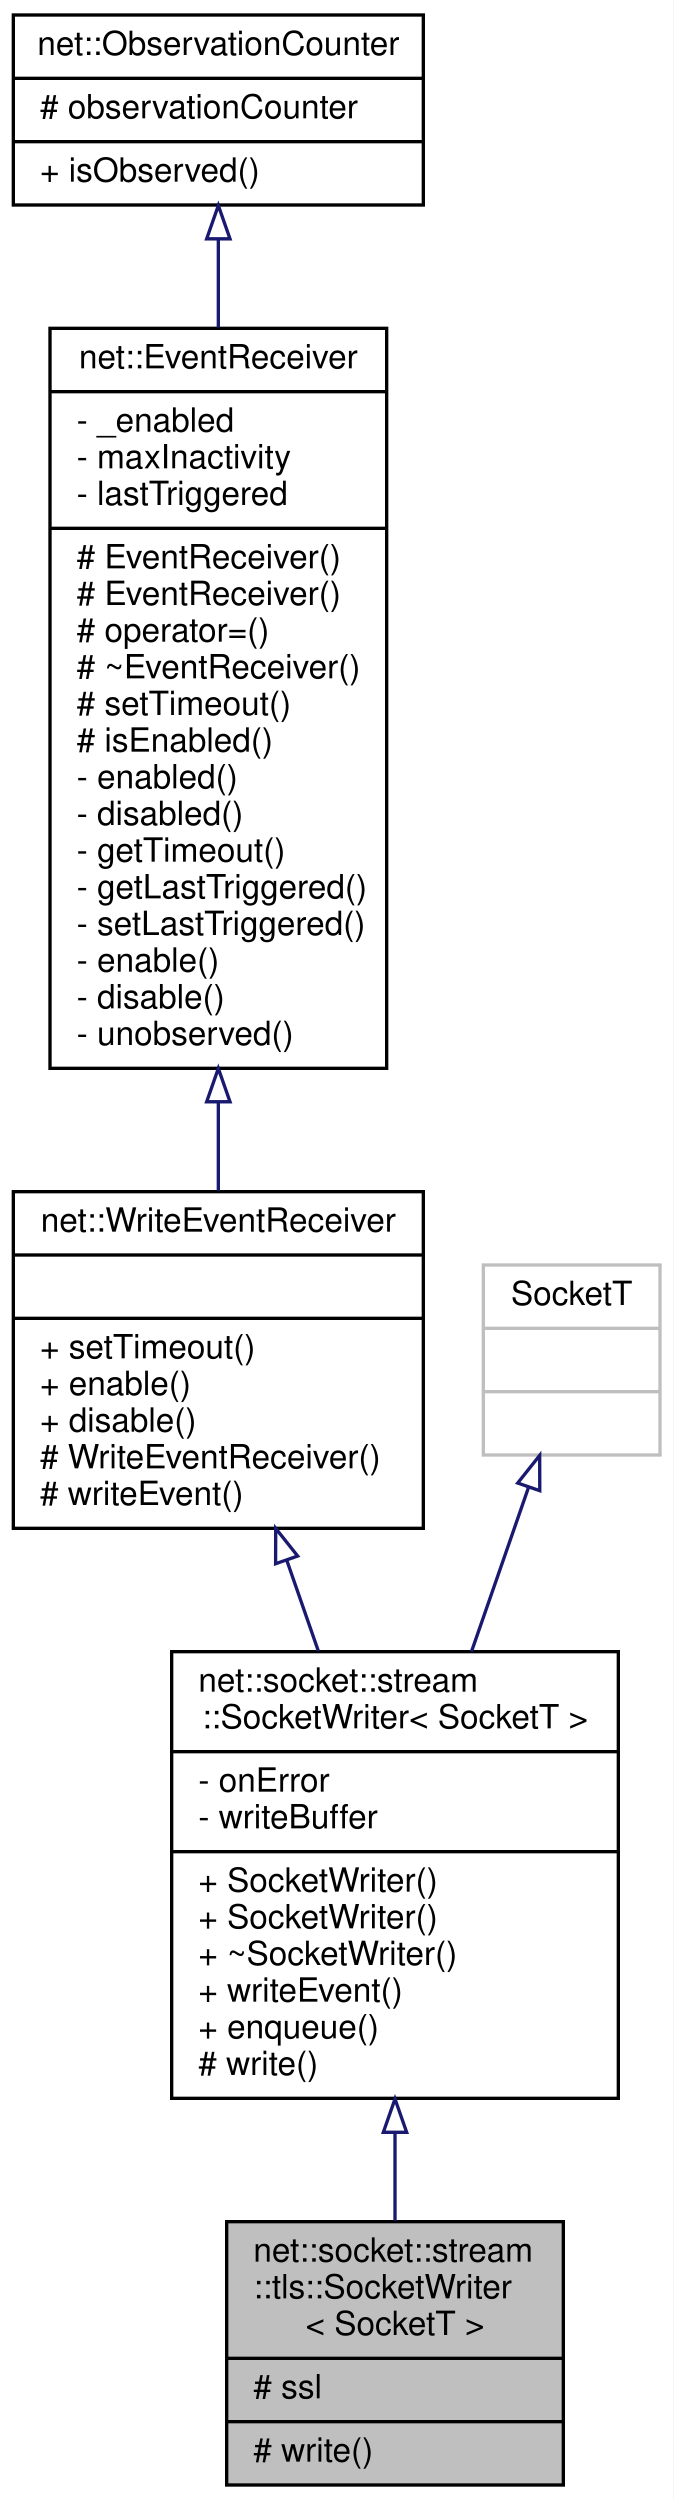
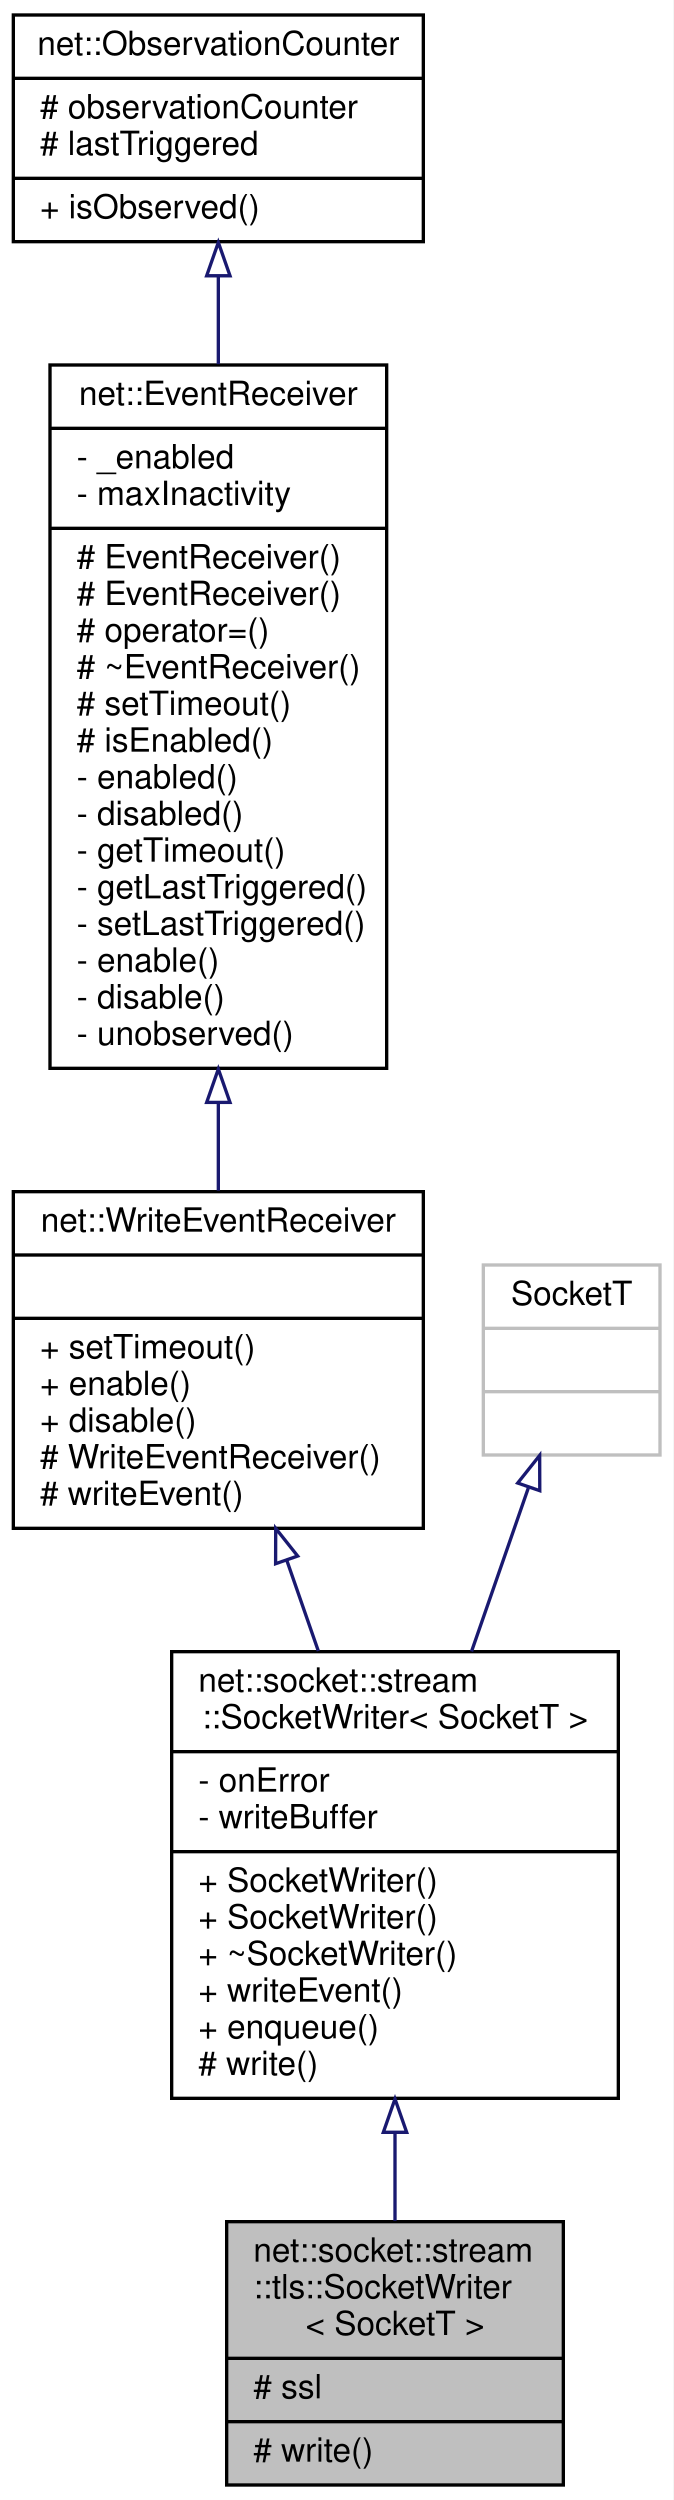
<svg xmlns="http://www.w3.org/2000/svg" xmlns:xlink="http://www.w3.org/1999/xlink" width="202pt" height="750pt" viewBox="0.00 0.00 202.00 750.00">
  <g id="graph0" class="graph" transform="scale(1 1) rotate(0) translate(4 746)">
    <polygon fill="white" stroke="transparent" points="-4,4 -4,-746 198,-746 198,4 -4,4" />
    <g id="node1" class="node">
      <g id="a_node1">
        <a xlink:title=" ">
          <polygon fill="#bfbfbf" stroke="black" points="64,-0.5 64,-79.5 165,-79.5 165,-0.5 64,-0.5" />
          <text text-anchor="start" x="72" y="-67.5" font-family="Helvetica,sans-Serif" font-size="10.00">net::socket::stream</text>
          <text text-anchor="start" x="72" y="-56.5" font-family="Helvetica,sans-Serif" font-size="10.00">::tls::SocketWriter</text>
          <text text-anchor="middle" x="114.5" y="-45.5" font-family="Helvetica,sans-Serif" font-size="10.00">&lt; SocketT &gt;</text>
          <polyline fill="none" stroke="black" points="64,-38.5 165,-38.5 " />
          <text text-anchor="start" x="72" y="-26.5" font-family="Helvetica,sans-Serif" font-size="10.00"># ssl</text>
          <polyline fill="none" stroke="black" points="64,-19.5 165,-19.5 " />
          <text text-anchor="start" x="72" y="-7.5" font-family="Helvetica,sans-Serif" font-size="10.00"># write()</text>
        </a>
      </g>
    </g>
    <g id="node2" class="node">
      <g id="a_node2">
        <a xlink:href="classnet_1_1socket_1_1stream_1_1_socket_writer.html" target="_top" xlink:title=" ">
          <polygon fill="white" stroke="black" points="47.5,-116.5 47.5,-250.5 181.5,-250.5 181.5,-116.5 47.5,-116.5" />
          <text text-anchor="start" x="55.5" y="-238.5" font-family="Helvetica,sans-Serif" font-size="10.00">net::socket::stream</text>
          <text text-anchor="middle" x="114.5" y="-227.5" font-family="Helvetica,sans-Serif" font-size="10.00">::SocketWriter&lt; SocketT &gt;</text>
          <polyline fill="none" stroke="black" points="47.5,-220.5 181.5,-220.5 " />
          <text text-anchor="start" x="55.5" y="-208.5" font-family="Helvetica,sans-Serif" font-size="10.00">- onError</text>
          <text text-anchor="start" x="55.5" y="-197.5" font-family="Helvetica,sans-Serif" font-size="10.00">- writeBuffer</text>
          <polyline fill="none" stroke="black" points="47.5,-190.5 181.5,-190.5 " />
          <text text-anchor="start" x="55.5" y="-178.5" font-family="Helvetica,sans-Serif" font-size="10.00">+ SocketWriter()</text>
          <text text-anchor="start" x="55.5" y="-167.5" font-family="Helvetica,sans-Serif" font-size="10.00">+ SocketWriter()</text>
          <text text-anchor="start" x="55.5" y="-156.5" font-family="Helvetica,sans-Serif" font-size="10.00">+ ~SocketWriter()</text>
          <text text-anchor="start" x="55.5" y="-145.5" font-family="Helvetica,sans-Serif" font-size="10.00">+ writeEvent()</text>
          <text text-anchor="start" x="55.5" y="-134.5" font-family="Helvetica,sans-Serif" font-size="10.00">+ enqueue()</text>
          <text text-anchor="start" x="55.5" y="-123.5" font-family="Helvetica,sans-Serif" font-size="10.00"># write()</text>
        </a>
      </g>
    </g>
    <g id="edge1" class="edge">
      <path fill="none" stroke="midnightblue" d="M114.5,-106.03C114.5,-96.95 114.5,-87.99 114.5,-79.76" />
      <polygon fill="none" stroke="midnightblue" points="111,-106.31 114.5,-116.31 118,-106.31 111,-106.31" />
    </g>
    <g id="node3" class="node">
      <g id="a_node3">
        <a xlink:href="classnet_1_1_write_event_receiver.html" target="_top" xlink:title=" ">
          <polygon fill="white" stroke="black" points="0,-287.5 0,-388.5 123,-388.5 123,-287.5 0,-287.5" />
          <text text-anchor="middle" x="61.5" y="-376.5" font-family="Helvetica,sans-Serif" font-size="10.00">net::WriteEventReceiver</text>
          <polyline fill="none" stroke="black" points="0,-369.5 123,-369.5 " />
          <text text-anchor="middle" x="61.5" y="-357.5" font-family="Helvetica,sans-Serif" font-size="10.00"> </text>
          <polyline fill="none" stroke="black" points="0,-350.5 123,-350.5 " />
          <text text-anchor="start" x="8" y="-338.5" font-family="Helvetica,sans-Serif" font-size="10.00">+ setTimeout()</text>
          <text text-anchor="start" x="8" y="-327.5" font-family="Helvetica,sans-Serif" font-size="10.00">+ enable()</text>
          <text text-anchor="start" x="8" y="-316.5" font-family="Helvetica,sans-Serif" font-size="10.00">+ disable()</text>
          <text text-anchor="start" x="8" y="-305.5" font-family="Helvetica,sans-Serif" font-size="10.00"># WriteEventReceiver()</text>
          <text text-anchor="start" x="8" y="-294.5" font-family="Helvetica,sans-Serif" font-size="10.00"># writeEvent()</text>
        </a>
      </g>
    </g>
    <g id="edge2" class="edge">
      <path fill="none" stroke="midnightblue" d="M82.02,-277.95C85.13,-269.02 88.35,-259.76 91.5,-250.69" />
      <polygon fill="none" stroke="midnightblue" points="78.68,-276.89 78.71,-287.49 85.3,-279.19 78.68,-276.89" />
    </g>
    <g id="node4" class="node">
      <g id="a_node4">
        <a xlink:href="classnet_1_1_event_receiver.html" target="_top" xlink:title=" ">
-           <polygon fill="white" stroke="black" points="11,-425.5 11,-647.5 112,-647.5 112,-425.5 11,-425.5" />
-           <text text-anchor="middle" x="61.5" y="-635.5" font-family="Helvetica,sans-Serif" font-size="10.00">net::EventReceiver</text>
-           <polyline fill="none" stroke="black" points="11,-628.5 112,-628.5 " />
-           <text text-anchor="start" x="19" y="-616.5" font-family="Helvetica,sans-Serif" font-size="10.00">- _enabled</text>
-           <text text-anchor="start" x="19" y="-605.5" font-family="Helvetica,sans-Serif" font-size="10.00">- maxInactivity</text>
-           <text text-anchor="start" x="19" y="-594.5" font-family="Helvetica,sans-Serif" font-size="10.00">- lastTriggered</text>
+           <polygon fill="white" stroke="black" points="11,-425.5 11,-636.5 112,-636.5 112,-425.5 11,-425.5" />
+           <text text-anchor="middle" x="61.5" y="-624.5" font-family="Helvetica,sans-Serif" font-size="10.00">net::EventReceiver</text>
+           <polyline fill="none" stroke="black" points="11,-617.5 112,-617.5 " />
+           <text text-anchor="start" x="19" y="-605.5" font-family="Helvetica,sans-Serif" font-size="10.00">- _enabled</text>
+           <text text-anchor="start" x="19" y="-594.5" font-family="Helvetica,sans-Serif" font-size="10.00">- maxInactivity</text>
          <polyline fill="none" stroke="black" points="11,-587.5 112,-587.5 " />
          <text text-anchor="start" x="19" y="-575.5" font-family="Helvetica,sans-Serif" font-size="10.00"># EventReceiver()</text>
          <text text-anchor="start" x="19" y="-564.5" font-family="Helvetica,sans-Serif" font-size="10.00"># EventReceiver()</text>
          <text text-anchor="start" x="19" y="-553.5" font-family="Helvetica,sans-Serif" font-size="10.00"># operator=()</text>
          <text text-anchor="start" x="19" y="-542.5" font-family="Helvetica,sans-Serif" font-size="10.00"># ~EventReceiver()</text>
          <text text-anchor="start" x="19" y="-531.5" font-family="Helvetica,sans-Serif" font-size="10.00"># setTimeout()</text>
          <text text-anchor="start" x="19" y="-520.5" font-family="Helvetica,sans-Serif" font-size="10.00"># isEnabled()</text>
          <text text-anchor="start" x="19" y="-509.5" font-family="Helvetica,sans-Serif" font-size="10.00">- enabled()</text>
          <text text-anchor="start" x="19" y="-498.5" font-family="Helvetica,sans-Serif" font-size="10.00">- disabled()</text>
          <text text-anchor="start" x="19" y="-487.5" font-family="Helvetica,sans-Serif" font-size="10.00">- getTimeout()</text>
          <text text-anchor="start" x="19" y="-476.5" font-family="Helvetica,sans-Serif" font-size="10.00">- getLastTriggered()</text>
          <text text-anchor="start" x="19" y="-465.5" font-family="Helvetica,sans-Serif" font-size="10.00">- setLastTriggered()</text>
          <text text-anchor="start" x="19" y="-454.5" font-family="Helvetica,sans-Serif" font-size="10.00">- enable()</text>
          <text text-anchor="start" x="19" y="-443.5" font-family="Helvetica,sans-Serif" font-size="10.00">- disable()</text>
          <text text-anchor="start" x="19" y="-432.5" font-family="Helvetica,sans-Serif" font-size="10.00">- unobserved()</text>
        </a>
      </g>
    </g>
    <g id="edge3" class="edge">
-       <path fill="none" stroke="midnightblue" d="M61.5,-415.34C61.5,-406.09 61.5,-397.11 61.5,-388.76" />
-       <polygon fill="none" stroke="midnightblue" points="58,-415.47 61.5,-425.47 65,-415.47 58,-415.47" />
+       <path fill="none" stroke="midnightblue" d="M61.5,-415.23C61.5,-406.05 61.5,-397.12 61.5,-388.79" />
+       <polygon fill="none" stroke="midnightblue" points="58,-415.28 61.5,-425.28 65,-415.28 58,-415.28" />
    </g>
    <g id="node5" class="node">
      <g id="a_node5">
        <a xlink:href="classnet_1_1_observation_counter.html" target="_top" xlink:title=" ">
-           <polygon fill="white" stroke="black" points="0,-684.5 0,-741.5 123,-741.5 123,-684.5 0,-684.5" />
+           <polygon fill="white" stroke="black" points="0,-673.5 0,-741.5 123,-741.5 123,-673.5 0,-673.5" />
          <text text-anchor="middle" x="61.5" y="-729.5" font-family="Helvetica,sans-Serif" font-size="10.00">net::ObservationCounter</text>
          <polyline fill="none" stroke="black" points="0,-722.5 123,-722.5 " />
          <text text-anchor="start" x="8" y="-710.5" font-family="Helvetica,sans-Serif" font-size="10.00"># observationCounter</text>
-           <polyline fill="none" stroke="black" points="0,-703.5 123,-703.5 " />
-           <text text-anchor="start" x="8" y="-691.5" font-family="Helvetica,sans-Serif" font-size="10.00">+ isObserved()</text>
+           <text text-anchor="start" x="8" y="-699.5" font-family="Helvetica,sans-Serif" font-size="10.00"># lastTriggered</text>
+           <polyline fill="none" stroke="black" points="0,-692.5 123,-692.5 " />
+           <text text-anchor="start" x="8" y="-680.5" font-family="Helvetica,sans-Serif" font-size="10.00">+ isObserved()</text>
        </a>
      </g>
    </g>
    <g id="edge4" class="edge">
-       <path fill="none" stroke="midnightblue" d="M61.5,-674.2C61.5,-666.08 61.5,-657.1 61.5,-647.75" />
-       <polygon fill="none" stroke="midnightblue" points="58,-674.35 61.5,-684.35 65,-674.35 58,-674.35" />
+       <path fill="none" stroke="midnightblue" d="M61.5,-663.22C61.5,-654.96 61.5,-645.99 61.5,-636.75" />
+       <polygon fill="none" stroke="midnightblue" points="58,-663.27 61.5,-673.27 65,-663.27 58,-663.27" />
    </g>
    <g id="node6" class="node">
      <g id="a_node6">
        <a xlink:title=" ">
          <polygon fill="white" stroke="#bfbfbf" points="141,-309.5 141,-366.5 194,-366.5 194,-309.5 141,-309.5" />
          <text text-anchor="middle" x="167.5" y="-354.5" font-family="Helvetica,sans-Serif" font-size="10.00">SocketT</text>
          <polyline fill="none" stroke="#bfbfbf" points="141,-347.5 194,-347.5 " />
          <text text-anchor="middle" x="167.5" y="-335.5" font-family="Helvetica,sans-Serif" font-size="10.00"> </text>
          <polyline fill="none" stroke="#bfbfbf" points="141,-328.5 194,-328.5 " />
          <text text-anchor="middle" x="167.5" y="-316.5" font-family="Helvetica,sans-Serif" font-size="10.00"> </text>
        </a>
      </g>
    </g>
    <g id="edge5" class="edge">
      <path fill="none" stroke="midnightblue" d="M154.5,-299.61C149.36,-284.81 143.29,-267.35 137.46,-250.56" />
      <polygon fill="none" stroke="midnightblue" points="151.31,-301.09 157.9,-309.38 157.93,-298.79 151.31,-301.09" />
    </g>
  </g>
</svg>
